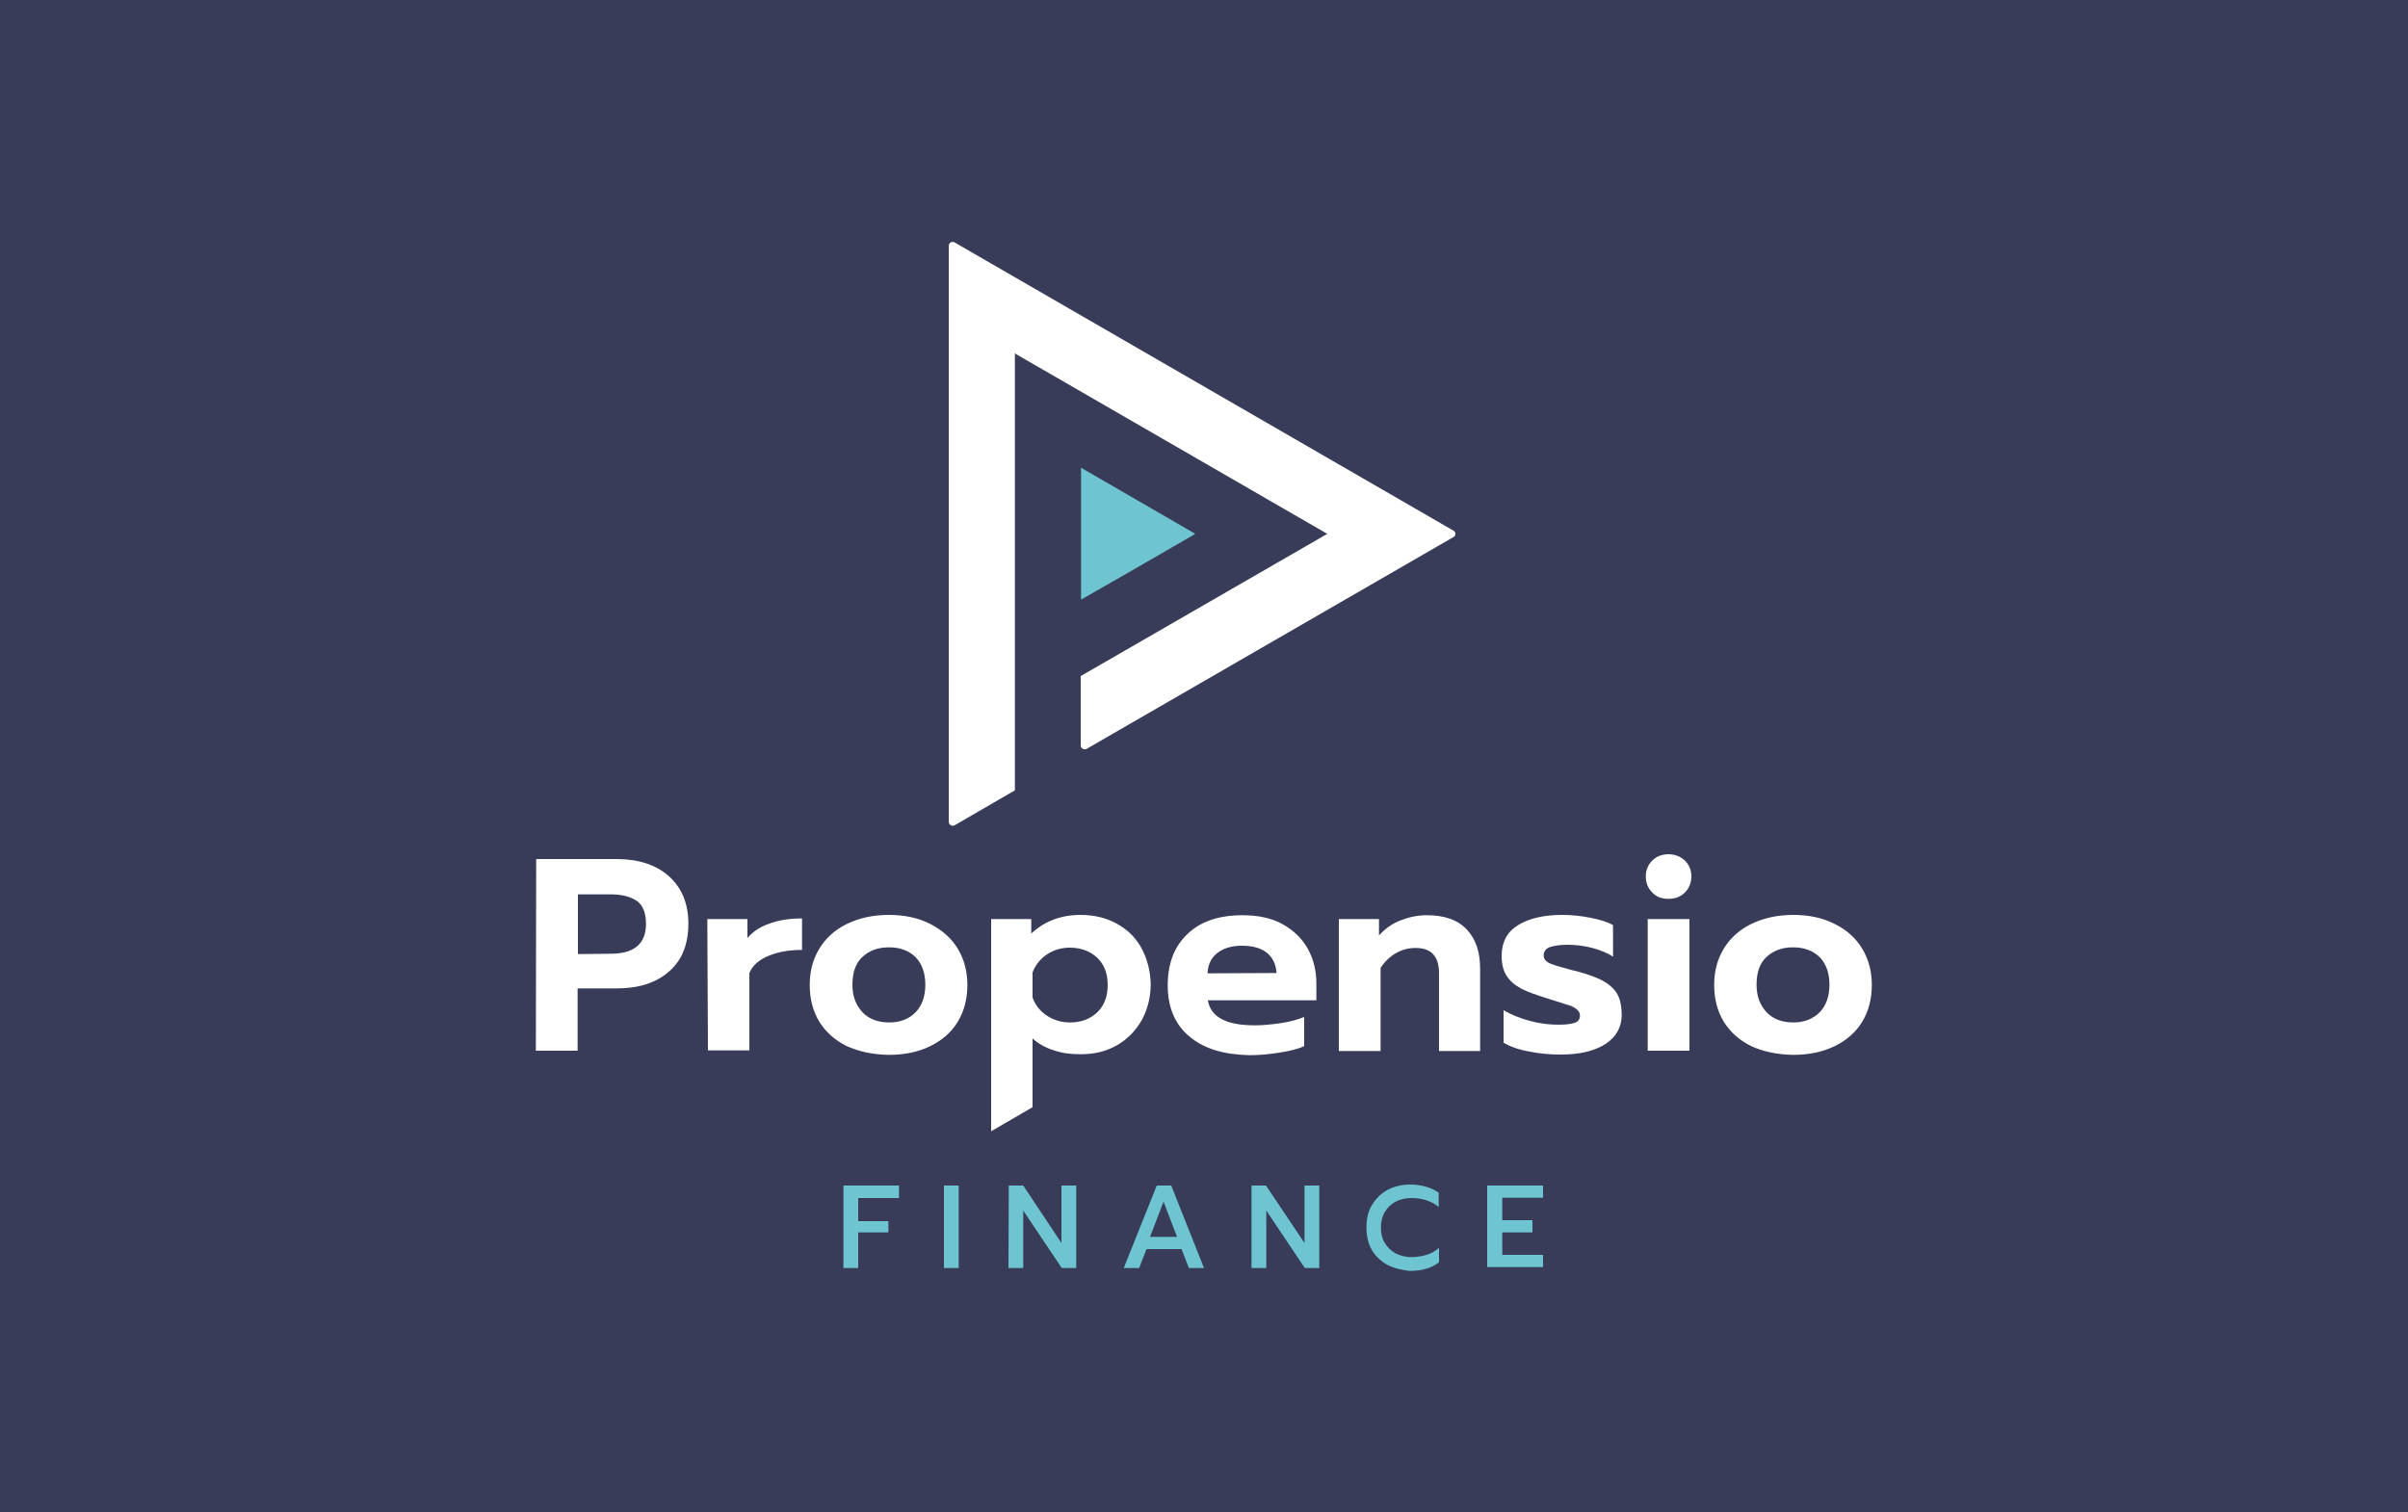
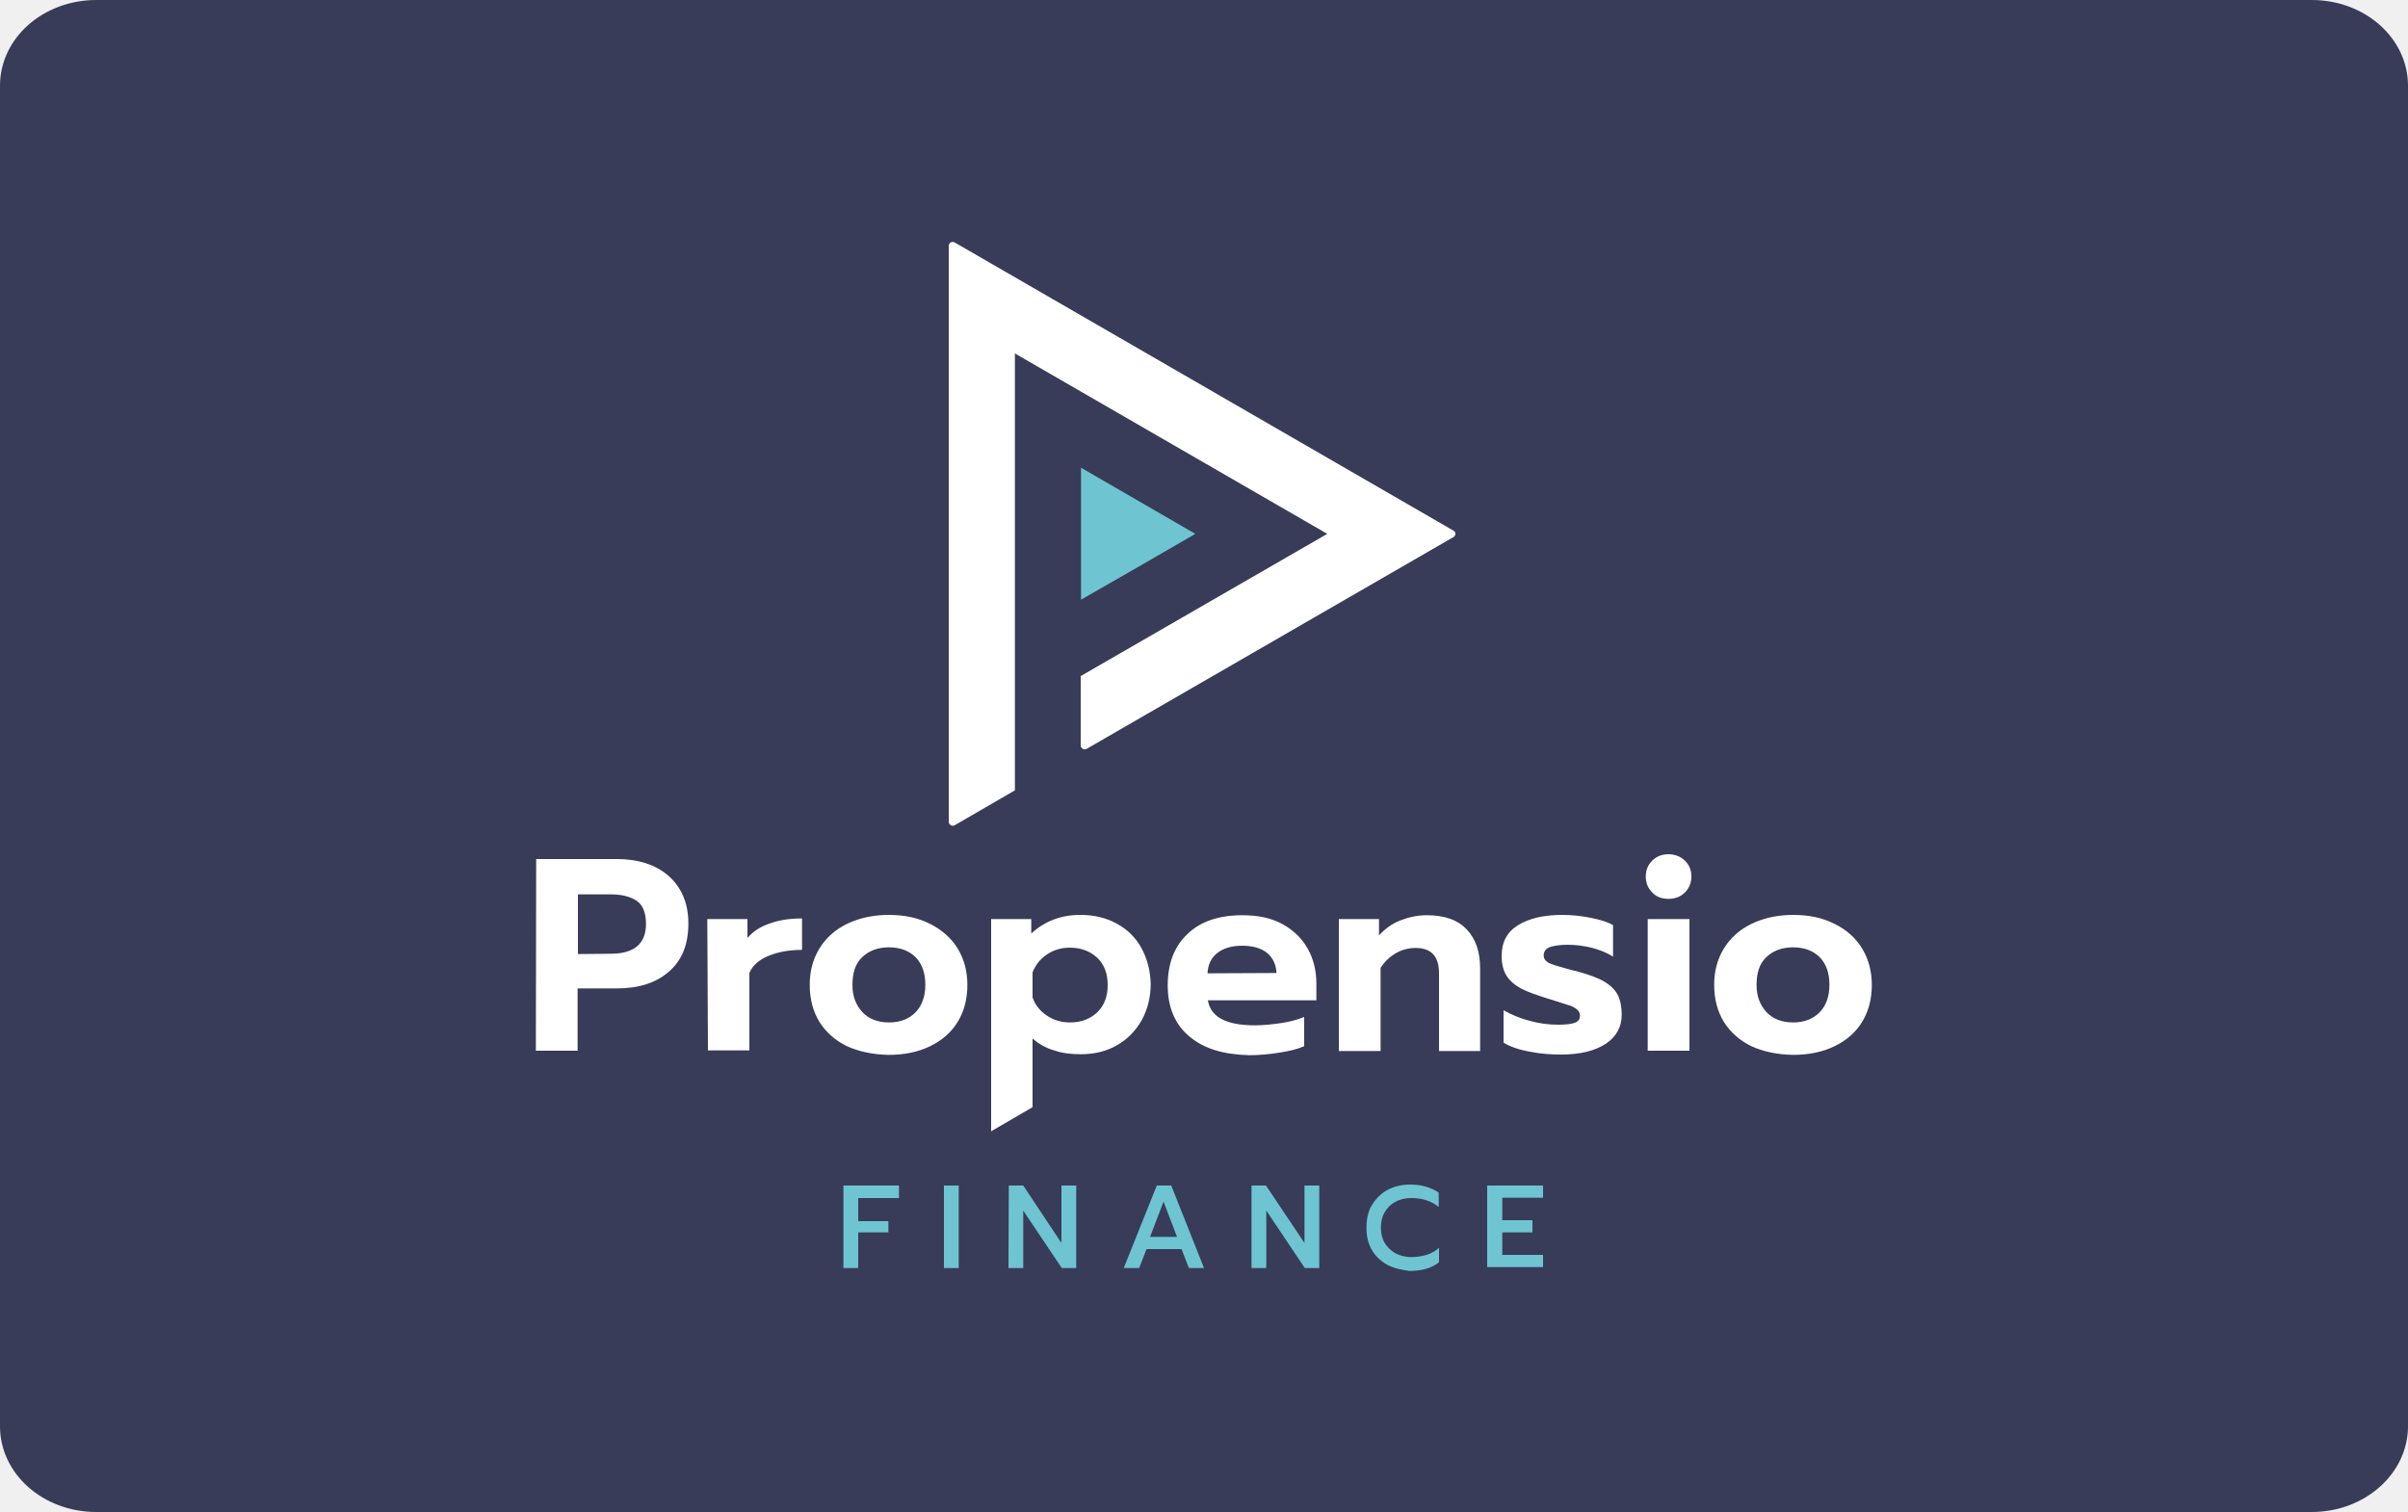
- <svg xmlns="http://www.w3.org/2000/svg" viewBox="0 0 750 471">
-   <path fill="#383c59" d="M0-29.7h750v530.3H0z" />
-   <path fill="#6ec5d1" d="M354.5 156l-17.8-10.3v41.1l17.8-10.2 17.8-10.3z" />
-   <path fill="#fff" d="M316.1 222.4V110.1l97.3 56.2-76.8 44.3v21.6c0 .9 1 1.5 1.8 1.1l114.3-66c.8-.4.8-1.6 0-2L297.3 75.5c-.8-.4-1.8.1-1.8 1.1V256c0 .9 1 1.5 1.8 1.1l18.8-10.9v-23.8zM167 267.6h25.1c6.8 0 12.2 1.8 16.2 5.3 4 3.6 6.1 8.5 6.1 14.8 0 6.5-2 11.5-6.1 15-4 3.5-9.4 5.2-16.3 5.2h-12.1v19.4h-13l.1-59.7zm23.2 29.5c7.3 0 11-3.1 11-9.3 0-3.5-1-5.9-2.9-7.2-2-1.3-4.6-2-8.1-2H180v18.6l10.2-.1zM220.3 286.3h12.5v5.9c1.7-2 3.9-3.5 6.9-4.5 2.9-1.1 6.3-1.6 10.1-1.6v9.8c-3.9 0-7.4.6-10.3 1.8-3 1.2-5.1 3-6.1 5.4v24.1h-12.9l-.2-40.9zM263.8 325.9c-3.7-1.8-6.6-4.4-8.6-7.6-2-3.3-3-7.1-3-11.5 0-4.3 1-8 3-11.3 2-3.3 4.9-5.9 8.6-7.7 3.7-1.8 8.1-2.8 13-2.8s9.2.9 12.9 2.8c3.7 1.9 6.6 4.4 8.6 7.7s3 7.1 3 11.3c0 4.4-1 8.2-3 11.5s-4.9 5.8-8.6 7.6c-3.7 1.8-8 2.7-13 2.7-4.8-.1-9.1-1-12.9-2.7zm21.4-10.6c2-2.1 3-5 3-8.5 0-3.7-1-6.5-3-8.6-2-2-4.8-3.1-8.3-3.1-3.6 0-6.3 1.1-8.4 3.1s-3 4.9-3 8.6c0 3.6 1.1 6.3 3.1 8.5 2 2.1 4.8 3.2 8.3 3.2s6.3-1.1 8.3-3.2zM370.5 322.9c-4.5-3.7-6.8-9.1-6.8-15.9 0-6.8 2-12.1 6.1-16 4-3.9 9.7-5.9 17.2-5.9 4.9 0 9.1.9 12.5 2.8 3.4 1.9 6 4.4 7.8 7.6s2.7 6.9 2.7 10.9v5.2h-33.8c.9 5.3 5.8 7.8 14.7 7.8 2.6 0 5.3-.3 8.1-.7 2.8-.4 5.2-1.1 7.2-1.9v9.1c-2 .9-4.5 1.5-7.7 2-3.1.5-6.2.8-9.4.8-8-.2-14.1-2-18.6-5.8zm27.1-19.8c-.2-2.8-1.2-4.8-3-6.3-1.9-1.5-4.5-2.2-7.8-2.2-3.2 0-5.8.8-7.7 2.3-1.9 1.5-2.9 3.7-3 6.3l21.5-.1zM417 286.3h12.5v5.1c1.9-2.1 4.1-3.7 6.7-4.7s5.3-1.6 8.2-1.6c5.6 0 9.7 1.5 12.5 4.5 2.8 3 4.1 7 4.1 12.1v25.7h-12.8v-24.2c0-5.3-2.4-7.9-7.3-7.9-2.1 0-4.2.5-6.1 1.6-1.9 1.1-3.5 2.6-4.8 4.6v25.9h-13v-41.1zM476.5 327.6c-3.5-.6-6.2-1.6-8.2-2.8v-10.1c2.3 1.3 5 2.5 8.2 3.3 3.2.9 6.1 1.2 8.9 1.2 2.3 0 4-.2 5.1-.6 1.1-.4 1.6-1.2 1.6-2.2 0-.9-.4-1.5-1-2s-1.6-1.1-2.9-1.4c-1.2-.4-3.4-1.1-6.3-2-3.5-1.1-6.1-2-8.2-3.1-2-1.1-3.5-2.4-4.5-4s-1.5-3.7-1.5-6.1c0-4.3 1.7-7.5 5.1-9.6 3.4-2.1 8-3.2 13.8-3.2 2.9 0 5.8.3 8.8.9 3 .6 5.4 1.3 7 2.3v9.8c-1.7-1.1-3.8-2-6.4-2.7-2.7-.7-5.3-1-7.8-1-2.3 0-4.1.3-5.4.7-1.2.4-2 1.3-2 2.6 0 1.1.6 1.9 1.9 2.5 1.2.5 3.5 1.2 6.9 2.1l1.7.4c3.6 1 6.4 2 8.4 3.2s3.4 2.6 4.2 4.2c.8 1.6 1.2 3.7 1.2 6.1 0 3.7-1.6 6.8-4.9 9-3.3 2.2-7.9 3.4-14.1 3.4-2.9 0-6.2-.2-9.6-.9zM514.6 278c-1.3-1.3-2-2.9-2-5 0-2 .7-3.6 2-4.9 1.3-1.3 3-2 5.1-2 2 0 3.7.7 5.1 2 1.3 1.3 2 2.9 2 4.9s-.7 3.7-2 5c-1.3 1.3-3 2-5.1 2-2.1 0-3.8-.6-5.1-2zm-1.4 8.3h13v41h-13v-41zM545.5 325.9c-3.7-1.8-6.6-4.4-8.6-7.6-2-3.3-3-7.1-3-11.5 0-4.3 1-8 3-11.3 2-3.3 4.9-5.9 8.6-7.7 3.7-1.8 8.1-2.8 13-2.8s9.2.9 12.9 2.8c3.7 1.8 6.6 4.4 8.6 7.7s3 7.1 3 11.3c0 4.4-1 8.2-3 11.5-2 3.3-4.9 5.8-8.6 7.6-3.7 1.8-8 2.7-13 2.7-4.8-.1-9.2-1-12.9-2.7zm21.3-10.6c2-2.1 3-5 3-8.5 0-3.7-1-6.5-3-8.6-2-2-4.8-3.1-8.3-3.1-3.6 0-6.3 1.1-8.4 3.1s-3 4.9-3 8.6c0 3.6 1.1 6.3 3.1 8.5 2 2.1 4.8 3.2 8.3 3.2 3.5 0 6.2-1.1 8.3-3.2zM355.5 295.3c-1.8-3.3-4.4-5.8-7.7-7.6-3.3-1.8-7-2.7-11.3-2.7-6.1 0-11.2 2-15.3 5.8v-4.5h-12.5v66.1l12.9-7.5v-21.4c1.8 1.6 4 2.9 6.7 3.7 2.6.9 5.3 1.2 8.3 1.2 4.3 0 8-.9 11.3-2.8 3.3-1.9 5.8-4.5 7.7-7.8 1.8-3.3 2.8-7.1 2.8-11.3-.1-4.1-1.1-7.9-2.9-11.2zm-13.7 20c-2.2 2.1-5 3.2-8.5 3.2-2.7 0-5.1-.7-7.2-2.1-2.1-1.4-3.7-3.3-4.5-5.7v-7.8c.9-2.3 2.4-4.2 4.5-5.6 2.1-1.4 4.5-2.1 7.1-2.1 3.5 0 6.3 1.1 8.5 3.1 2.2 2.1 3.3 4.9 3.3 8.5s-1 6.3-3.2 8.5z" />
-   <path fill="#6ec5d1" d="M262.7 369.3H280v3.9h-12.7v7.2h9.4v3.5h-9.4V395h-4.6v-25.7zM294 369.3h4.6V395H294v-25.7zM314.2 369.3h4.5l11.9 17.9v-17.9h4.6V395h-4.5l-12-17.9V395h-4.6l.1-25.7zM360.3 369.3h4.5L375 395h-4.7l-2.3-5.9h-10.9l-2.3 5.9H350l10.3-25.7zm6.3 16l-4.2-11-4.2 11h8.4zM389.8 369.3h4.5l12 17.9v-17.9h4.6V395h-4.5l-12-17.9V395h-4.6v-25.7zM432.1 394c-2-1.1-3.7-2.7-4.8-4.6-1.2-2-1.7-4.4-1.7-7s.5-5.1 1.7-7c1.2-2 2.8-3.6 4.8-4.7s4.5-1.7 7.1-1.7c3.6 0 6.5.9 8.9 2.5v4.5c-2.1-1.8-5-2.8-8.5-2.8-1.9 0-3.6.4-5 1.2-1.4.7-2.5 1.8-3.3 3.2-.8 1.3-1.2 3-1.2 4.8 0 1.9.4 3.5 1.2 4.8.8 1.3 1.9 2.4 3.3 3.2 1.4.7 3 1.2 4.9 1.2 1.8 0 3.5-.3 4.8-.7 1.4-.4 2.8-1.2 3.9-2.2v4.5c-2.2 1.8-5.3 2.7-9.2 2.7-2.4-.3-4.8-.8-6.9-1.9zM463.2 369.3h17.4v3.8h-12.7v7h9.4v3.8h-9.4v7h12.7v3.8h-17.4v-25.4z" />
+ <svg xmlns="http://www.w3.org/2000/svg" version="1.1" id="Layer_1" x="0px" y="0px" viewBox="0 0 750 471" style="enable-background:new 0 0 750 471;" xml:space="preserve">
+   <style type="text/css">
+ 	.st0{fill:#383C59;}
+ 	.st1{fill:#6EC5D1;}
+ 	.st2{fill:#FFFFFF;}
+ </style>
+   <path class="st0" d="M30,0h690c16.6,0,30,11.9,30,26.7v417.6c0,14.7-13.4,26.7-30,26.7H30c-16.6,0-30-11.9-30-26.7V26.7  C0,11.9,13.4,0,30,0z" />
+   <path class="st1" d="M354.5,156l-17.8-10.3v41.1l17.8-10.2l17.8-10.3L354.5,156z" />
+   <path class="st2" d="M316.1,222.4V110.1l97.3,56.2l-76.8,44.3v21.6c0,0.9,1,1.5,1.8,1.1l114.3-66c0.8-0.4,0.8-1.6,0-2L297.3,75.5  c-0.8-0.4-1.8,0.1-1.8,1.1V256c0,0.9,1,1.5,1.8,1.1l18.8-10.9L316.1,222.4L316.1,222.4z M167,267.6h25.1c6.8,0,12.2,1.8,16.2,5.3  c4,3.6,6.1,8.5,6.1,14.8c0,6.5-2,11.5-6.1,15c-4,3.5-9.4,5.2-16.3,5.2h-12.1v19.4h-13L167,267.6L167,267.6z M190.2,297.1  c7.3,0,11-3.1,11-9.3c0-3.5-1-5.9-2.9-7.2c-2-1.3-4.6-2-8.1-2H180v18.6L190.2,297.1z M220.3,286.3h12.5v5.9c1.7-2,3.9-3.5,6.9-4.5  c2.9-1.1,6.3-1.6,10.1-1.6v9.8c-3.9,0-7.4,0.6-10.3,1.8c-3,1.2-5.1,3-6.1,5.4v24.1h-12.9L220.3,286.3L220.3,286.3z M263.8,325.9  c-3.7-1.8-6.6-4.4-8.6-7.6c-2-3.3-3-7.1-3-11.5c0-4.3,1-8,3-11.3s4.9-5.9,8.6-7.7c3.7-1.8,8.1-2.8,13-2.8s9.2,0.9,12.9,2.8  c3.7,1.9,6.6,4.4,8.6,7.7s3,7.1,3,11.3c0,4.4-1,8.2-3,11.5s-4.9,5.8-8.6,7.6c-3.7,1.8-8,2.7-13,2.7  C271.9,328.5,267.6,327.6,263.8,325.9z M285.2,315.3c2-2.1,3-5,3-8.5c0-3.7-1-6.5-3-8.6c-2-2-4.8-3.1-8.3-3.1  c-3.6,0-6.3,1.1-8.4,3.1s-3,4.9-3,8.6c0,3.6,1.1,6.3,3.1,8.5c2,2.1,4.8,3.2,8.3,3.2S283.2,317.4,285.2,315.3z M370.5,322.9  c-4.5-3.7-6.8-9.1-6.8-15.9s2-12.1,6.1-16c4-3.9,9.7-5.9,17.2-5.9c4.9,0,9.1,0.9,12.5,2.8s6,4.4,7.8,7.6s2.7,6.9,2.7,10.9v5.2h-33.8  c0.9,5.3,5.8,7.8,14.7,7.8c2.6,0,5.3-0.3,8.1-0.7c2.8-0.4,5.2-1.1,7.2-1.9v9.1c-2,0.9-4.5,1.5-7.7,2c-3.1,0.5-6.2,0.8-9.4,0.8  C381.1,328.5,375,326.7,370.5,322.9L370.5,322.9z M397.6,303.1c-0.2-2.8-1.2-4.8-3-6.3c-1.9-1.5-4.5-2.2-7.8-2.2  c-3.2,0-5.8,0.8-7.7,2.3c-1.9,1.5-2.9,3.7-3,6.3L397.6,303.1L397.6,303.1z M417,286.3h12.5v5.1c1.9-2.1,4.1-3.7,6.7-4.7  s5.3-1.6,8.2-1.6c5.6,0,9.7,1.5,12.5,4.5s4.1,7,4.1,12.1v25.7h-12.8v-24.2c0-5.3-2.4-7.9-7.3-7.9c-2.1,0-4.2,0.5-6.1,1.6  s-3.5,2.6-4.8,4.6v25.9h-13L417,286.3L417,286.3z M476.5,327.6c-3.5-0.6-6.2-1.6-8.2-2.8v-10.1c2.3,1.3,5,2.5,8.2,3.3  c3.2,0.9,6.1,1.2,8.9,1.2c2.3,0,4-0.2,5.1-0.6s1.6-1.2,1.6-2.2c0-0.9-0.4-1.5-1-2s-1.6-1.1-2.9-1.4c-1.2-0.4-3.4-1.1-6.3-2  c-3.5-1.1-6.1-2-8.2-3.1c-2-1.1-3.5-2.4-4.5-4s-1.5-3.7-1.5-6.1c0-4.3,1.7-7.5,5.1-9.6s8-3.2,13.8-3.2c2.9,0,5.8,0.3,8.8,0.9  s5.4,1.3,7,2.3v9.8c-1.7-1.1-3.8-2-6.4-2.7c-2.7-0.7-5.3-1-7.8-1c-2.3,0-4.1,0.3-5.4,0.7c-1.2,0.4-2,1.3-2,2.6  c0,1.1,0.6,1.9,1.9,2.5c1.2,0.5,3.5,1.2,6.9,2.1l1.7,0.4c3.6,1,6.4,2,8.4,3.2s3.4,2.6,4.2,4.2c0.8,1.6,1.2,3.7,1.2,6.1  c0,3.7-1.6,6.8-4.9,9s-7.9,3.4-14.1,3.4C483.2,328.5,479.9,328.3,476.5,327.6L476.5,327.6z M514.6,278c-1.3-1.3-2-2.9-2-5  c0-2,0.7-3.6,2-4.9s3-2,5.1-2c2,0,3.7,0.7,5.1,2c1.3,1.3,2,2.9,2,4.9s-0.7,3.7-2,5s-3,2-5.1,2S515.9,279.4,514.6,278z M513.2,286.3  h13v41h-13V286.3z M545.5,325.9c-3.7-1.8-6.6-4.4-8.6-7.6c-2-3.3-3-7.1-3-11.5c0-4.3,1-8,3-11.3s4.9-5.9,8.6-7.7  c3.7-1.8,8.1-2.8,13-2.8s9.2,0.9,12.9,2.8c3.7,1.8,6.6,4.4,8.6,7.7s3,7.1,3,11.3c0,4.4-1,8.2-3,11.5s-4.9,5.8-8.6,7.6  c-3.7,1.8-8,2.7-13,2.7C553.6,328.5,549.2,327.6,545.5,325.9z M566.8,315.3c2-2.1,3-5,3-8.5c0-3.7-1-6.5-3-8.6c-2-2-4.8-3.1-8.3-3.1  c-3.6,0-6.3,1.1-8.4,3.1s-3,4.9-3,8.6c0,3.6,1.1,6.3,3.1,8.5c2,2.1,4.8,3.2,8.3,3.2S564.7,317.4,566.8,315.3L566.8,315.3z   M355.5,295.3c-1.8-3.3-4.4-5.8-7.7-7.6c-3.3-1.8-7-2.7-11.3-2.7c-6.1,0-11.2,2-15.3,5.8v-4.5h-12.5v66.1l12.9-7.5v-21.4  c1.8,1.6,4,2.9,6.7,3.7c2.6,0.9,5.3,1.2,8.3,1.2c4.3,0,8-0.9,11.3-2.8s5.8-4.5,7.7-7.8c1.8-3.3,2.8-7.1,2.8-11.3  C358.3,302.4,357.3,298.6,355.5,295.3L355.5,295.3z M341.8,315.3c-2.2,2.1-5,3.2-8.5,3.2c-2.7,0-5.1-0.7-7.2-2.1s-3.7-3.3-4.5-5.7  v-7.8c0.9-2.3,2.4-4.2,4.5-5.6s4.5-2.1,7.1-2.1c3.5,0,6.3,1.1,8.5,3.1c2.2,2.1,3.3,4.9,3.3,8.5S344,313.1,341.8,315.3L341.8,315.3z" />
+   <path class="st1" d="M262.7,369.3H280v3.9h-12.7v7.2h9.4v3.5h-9.4V395h-4.6L262.7,369.3L262.7,369.3z M294,369.3h4.6V395H294V369.3z   M314.2,369.3h4.5l11.9,17.9v-17.9h4.6V395h-4.5l-12-17.9V395h-4.6L314.2,369.3z M360.3,369.3h4.5L375,395h-4.7l-2.3-5.9h-10.9  l-2.3,5.9H350L360.3,369.3z M366.6,385.3l-4.2-11l-4.2,11H366.6L366.6,385.3z M389.8,369.3h4.5l12,17.9v-17.9h4.6V395h-4.5l-12-17.9  V395h-4.6V369.3z M432.1,394c-2-1.1-3.7-2.7-4.8-4.6c-1.2-2-1.7-4.4-1.7-7s0.5-5.1,1.7-7c1.2-2,2.8-3.6,4.8-4.7s4.5-1.7,7.1-1.7  c3.6,0,6.5,0.9,8.9,2.5v4.5c-2.1-1.8-5-2.8-8.5-2.8c-1.9,0-3.6,0.4-5,1.2c-1.4,0.7-2.5,1.8-3.3,3.2c-0.8,1.3-1.2,3-1.2,4.8  c0,1.9,0.4,3.5,1.2,4.8c0.8,1.3,1.9,2.4,3.3,3.2c1.4,0.7,3,1.2,4.9,1.2c1.8,0,3.5-0.3,4.8-0.7c1.4-0.4,2.8-1.2,3.9-2.2v4.5  c-2.2,1.8-5.3,2.7-9.2,2.7C436.6,395.6,434.2,395.1,432.1,394L432.1,394z M463.2,369.3h17.4v3.8h-12.7v7h9.4v3.8h-9.4v7h12.7v3.8  h-17.4V369.3L463.2,369.3z" />
</svg>
